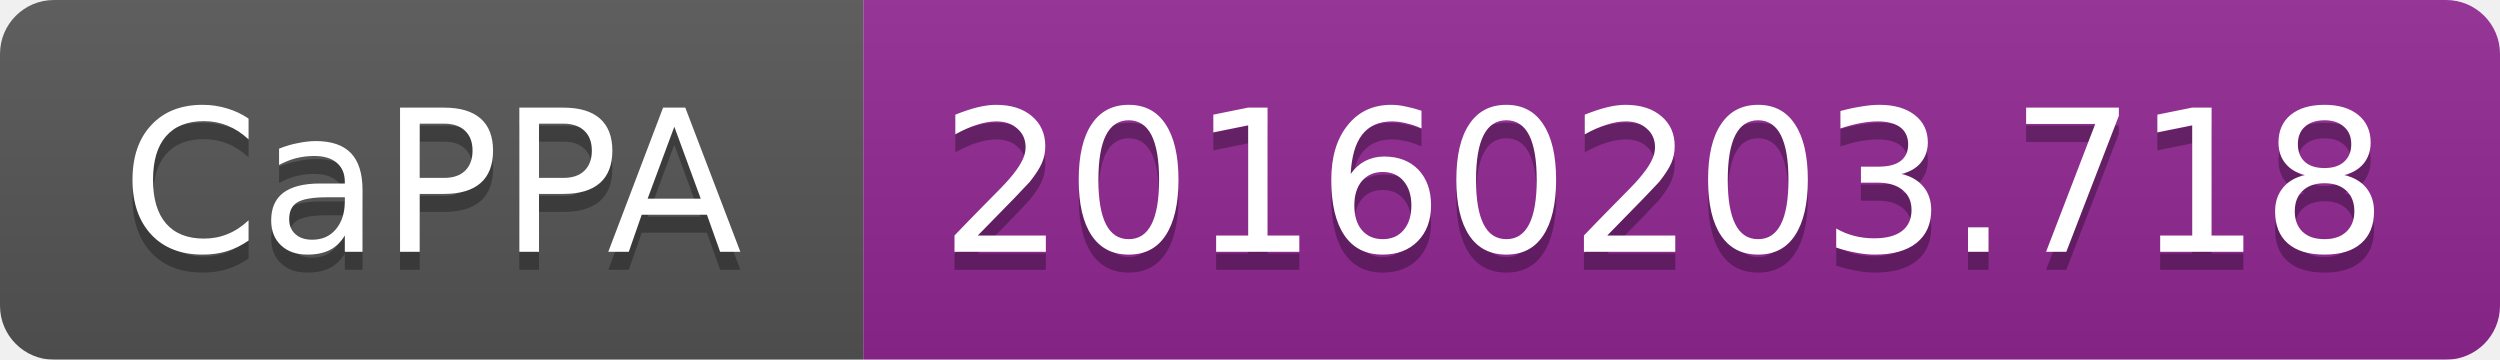
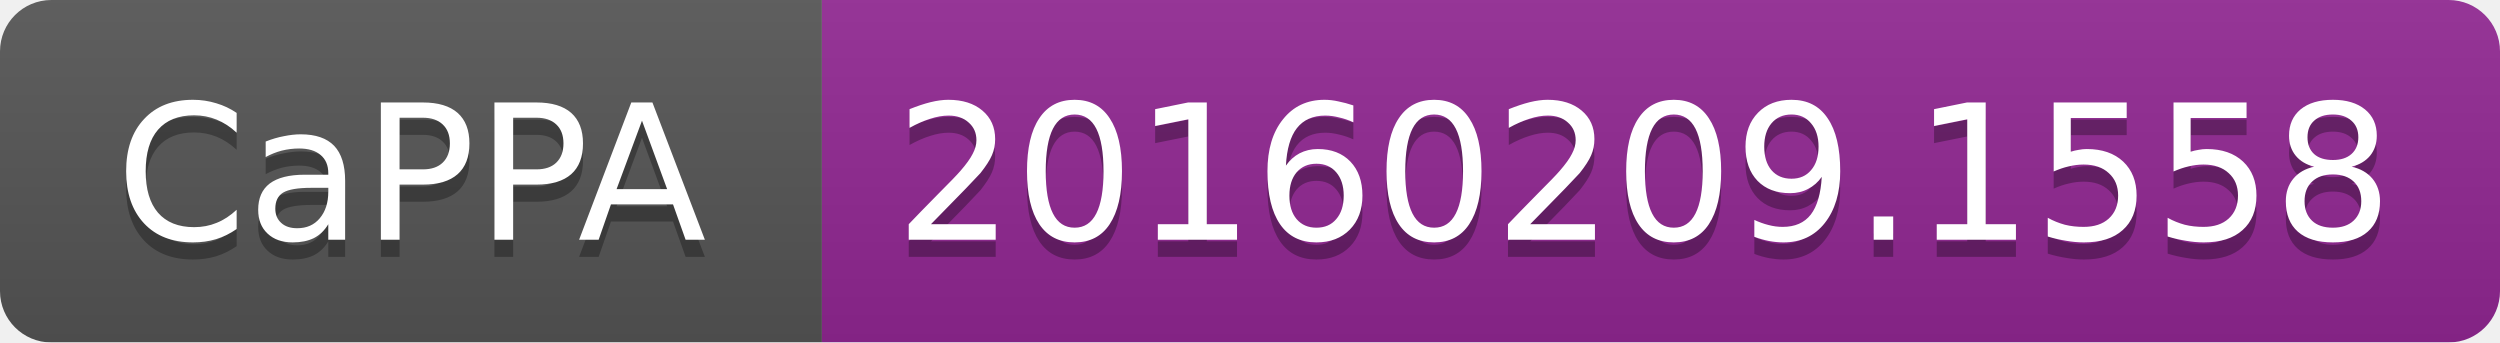
- <svg xmlns="http://www.w3.org/2000/svg" width="139" height="20">
+ <svg xmlns="http://www.w3.org/2000/svg" width="146" height="20">
  <linearGradient id="b" x2="0" y2="100%">
    <stop offset="0" stop-color="#bbb" stop-opacity=".1" />
    <stop offset="1" stop-opacity=".1" />
  </linearGradient>
  <mask id="a">
-     <rect width="139" height="20" rx="3" fill="#fff" />
+     <rect width="146" height="20" rx="3" fill="#fff" />
  </mask>
  <g mask="url(#a)">
    <path fill="#555" d="M0 0h48v20H0z" />
-     <path fill="#922793" d="M48 0h91v20H48z" />
-     <path fill="url(#b)" d="M0 0h139v20H0z" />
+     <path fill="#922793" d="M48 0h98v20H48z" />
+     <path fill="url(#b)" d="M0 0h146v20H0z" />
  </g>
  <g fill="#fff" text-anchor="middle" font-family="DejaVu Sans,Verdana,Geneva,sans-serif" font-size="11">
    <text x="24" y="15" fill="#010101" fill-opacity=".3">CaPPA</text>
    <text x="24" y="14">CaPPA</text>
-     <text x="92.5" y="15" fill="#010101" fill-opacity=".3">20160203.718</text>
-     <text x="92.5" y="14">20160203.718</text>
+     <text x="96" y="15" fill="#010101" fill-opacity=".3">20160209.1558</text>
+     <text x="96" y="14">20160209.1558</text>
  </g>
</svg>
